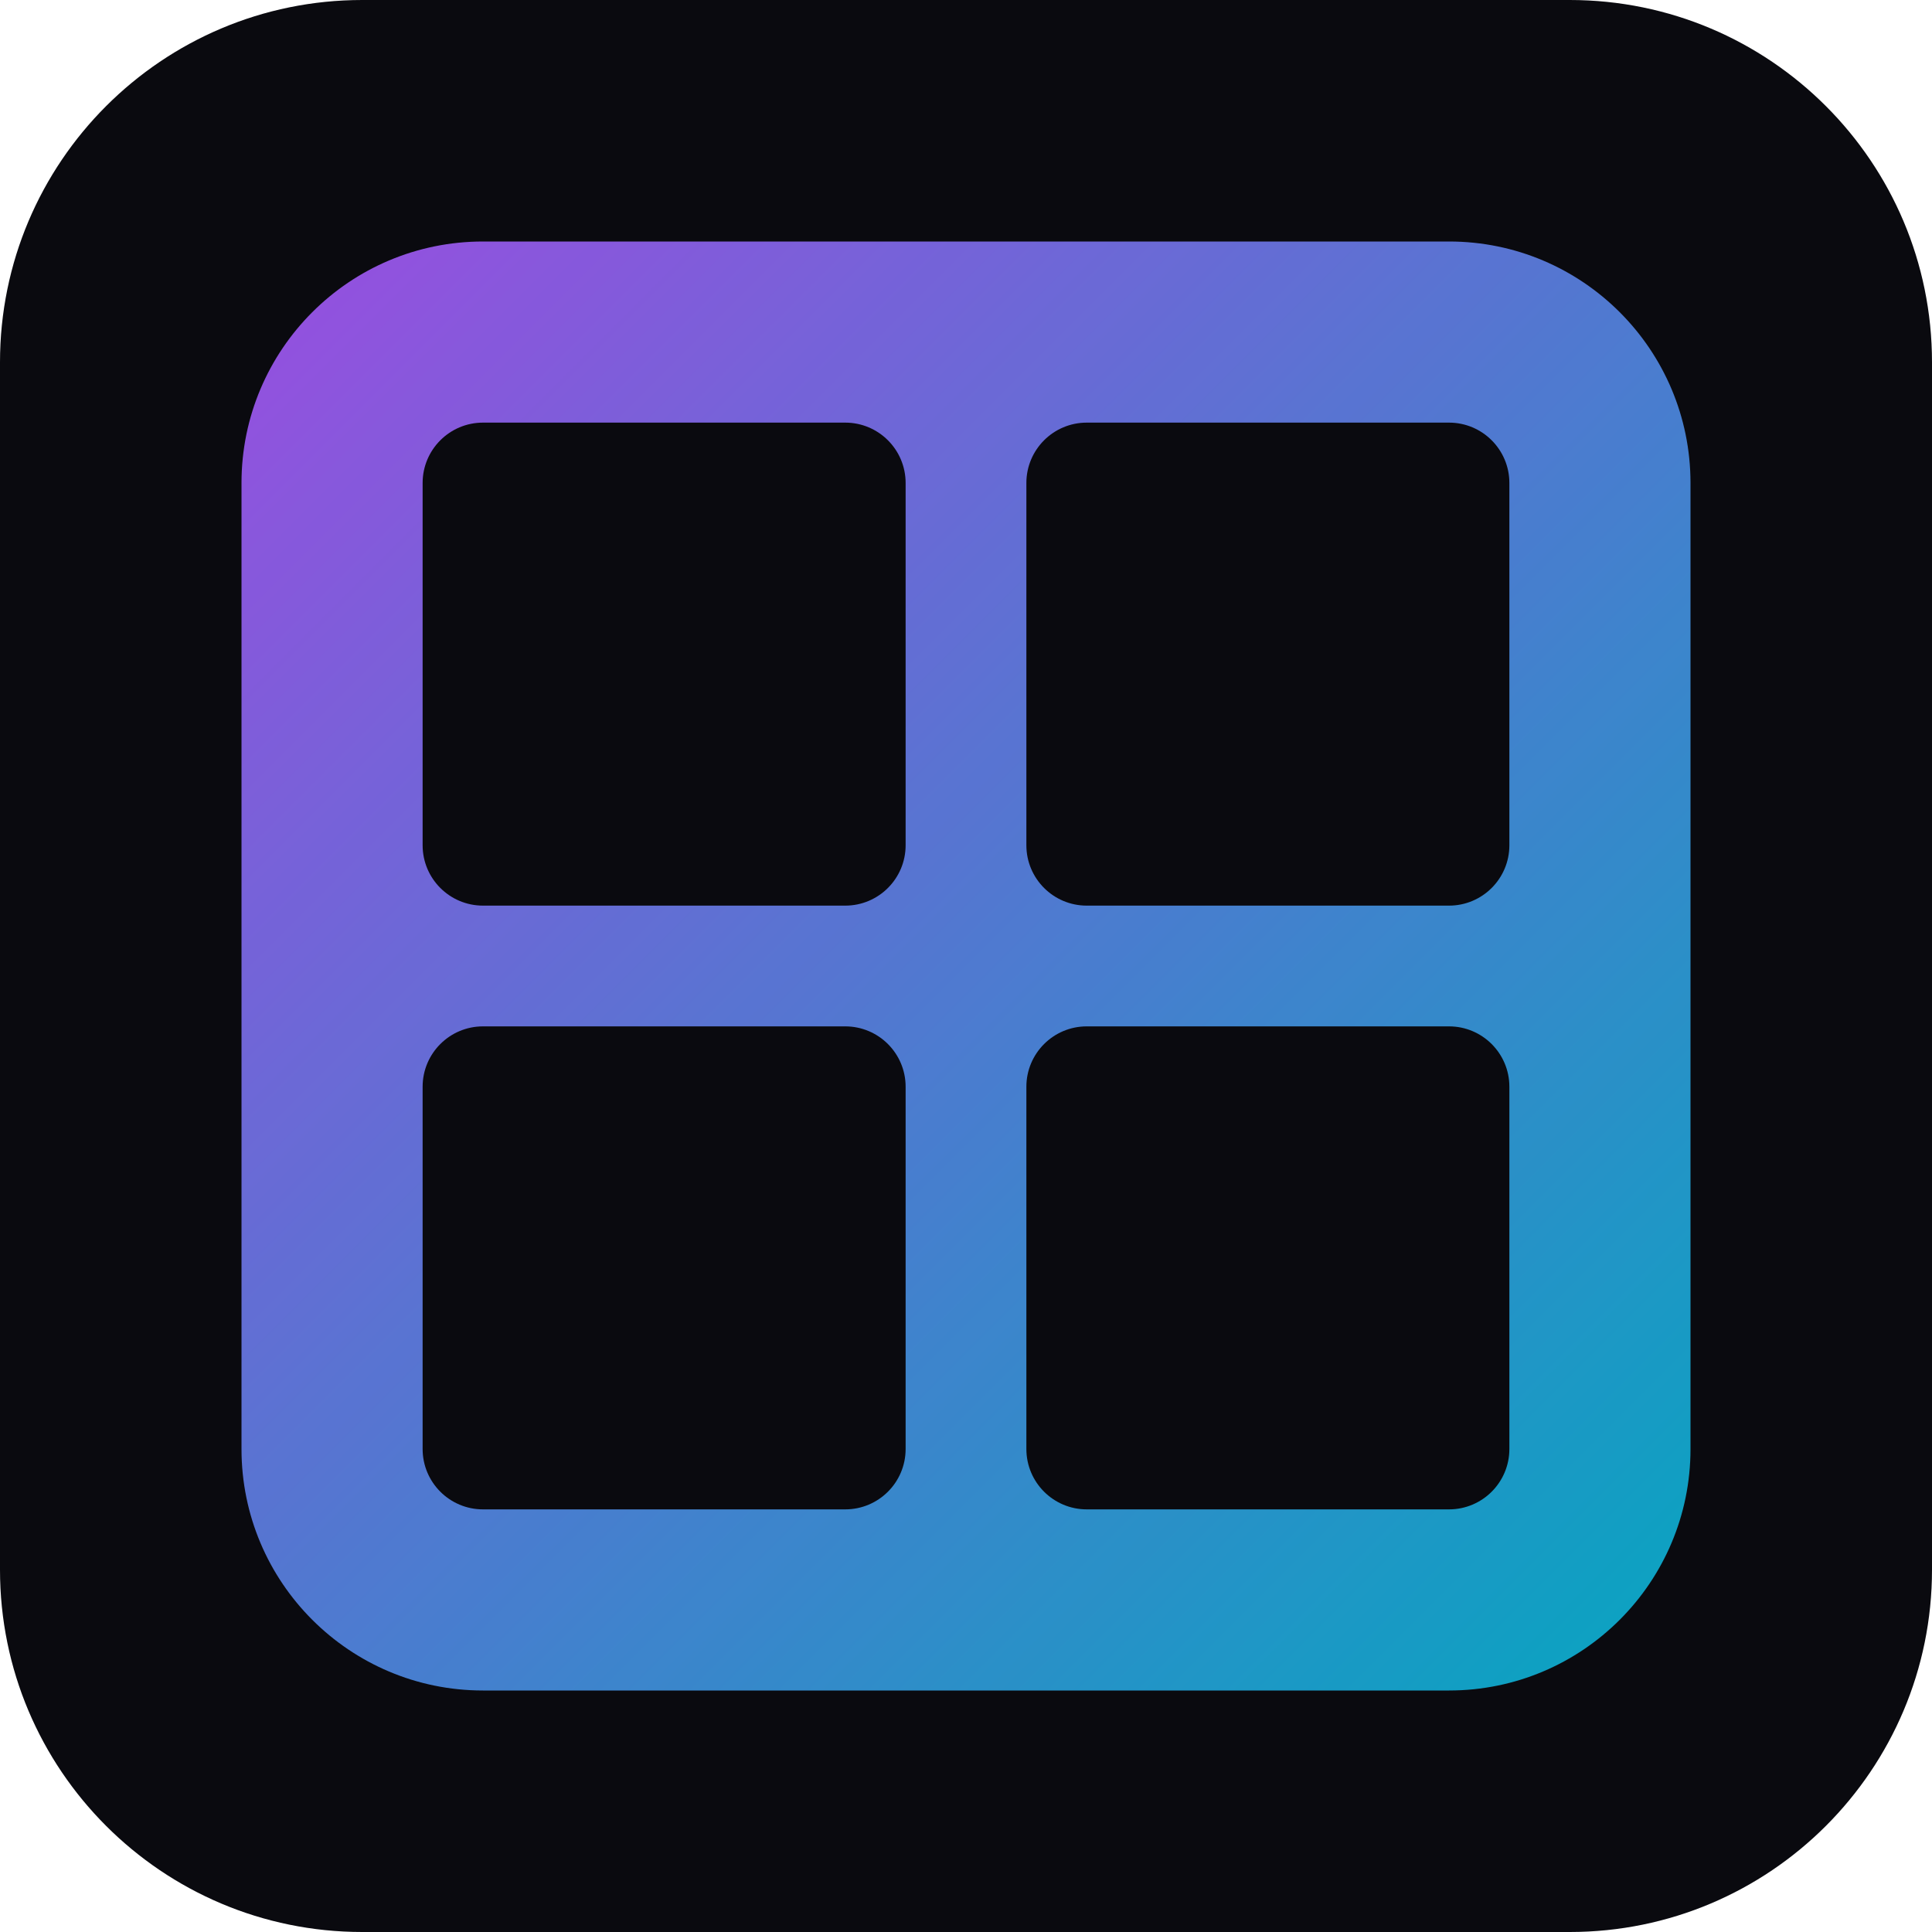
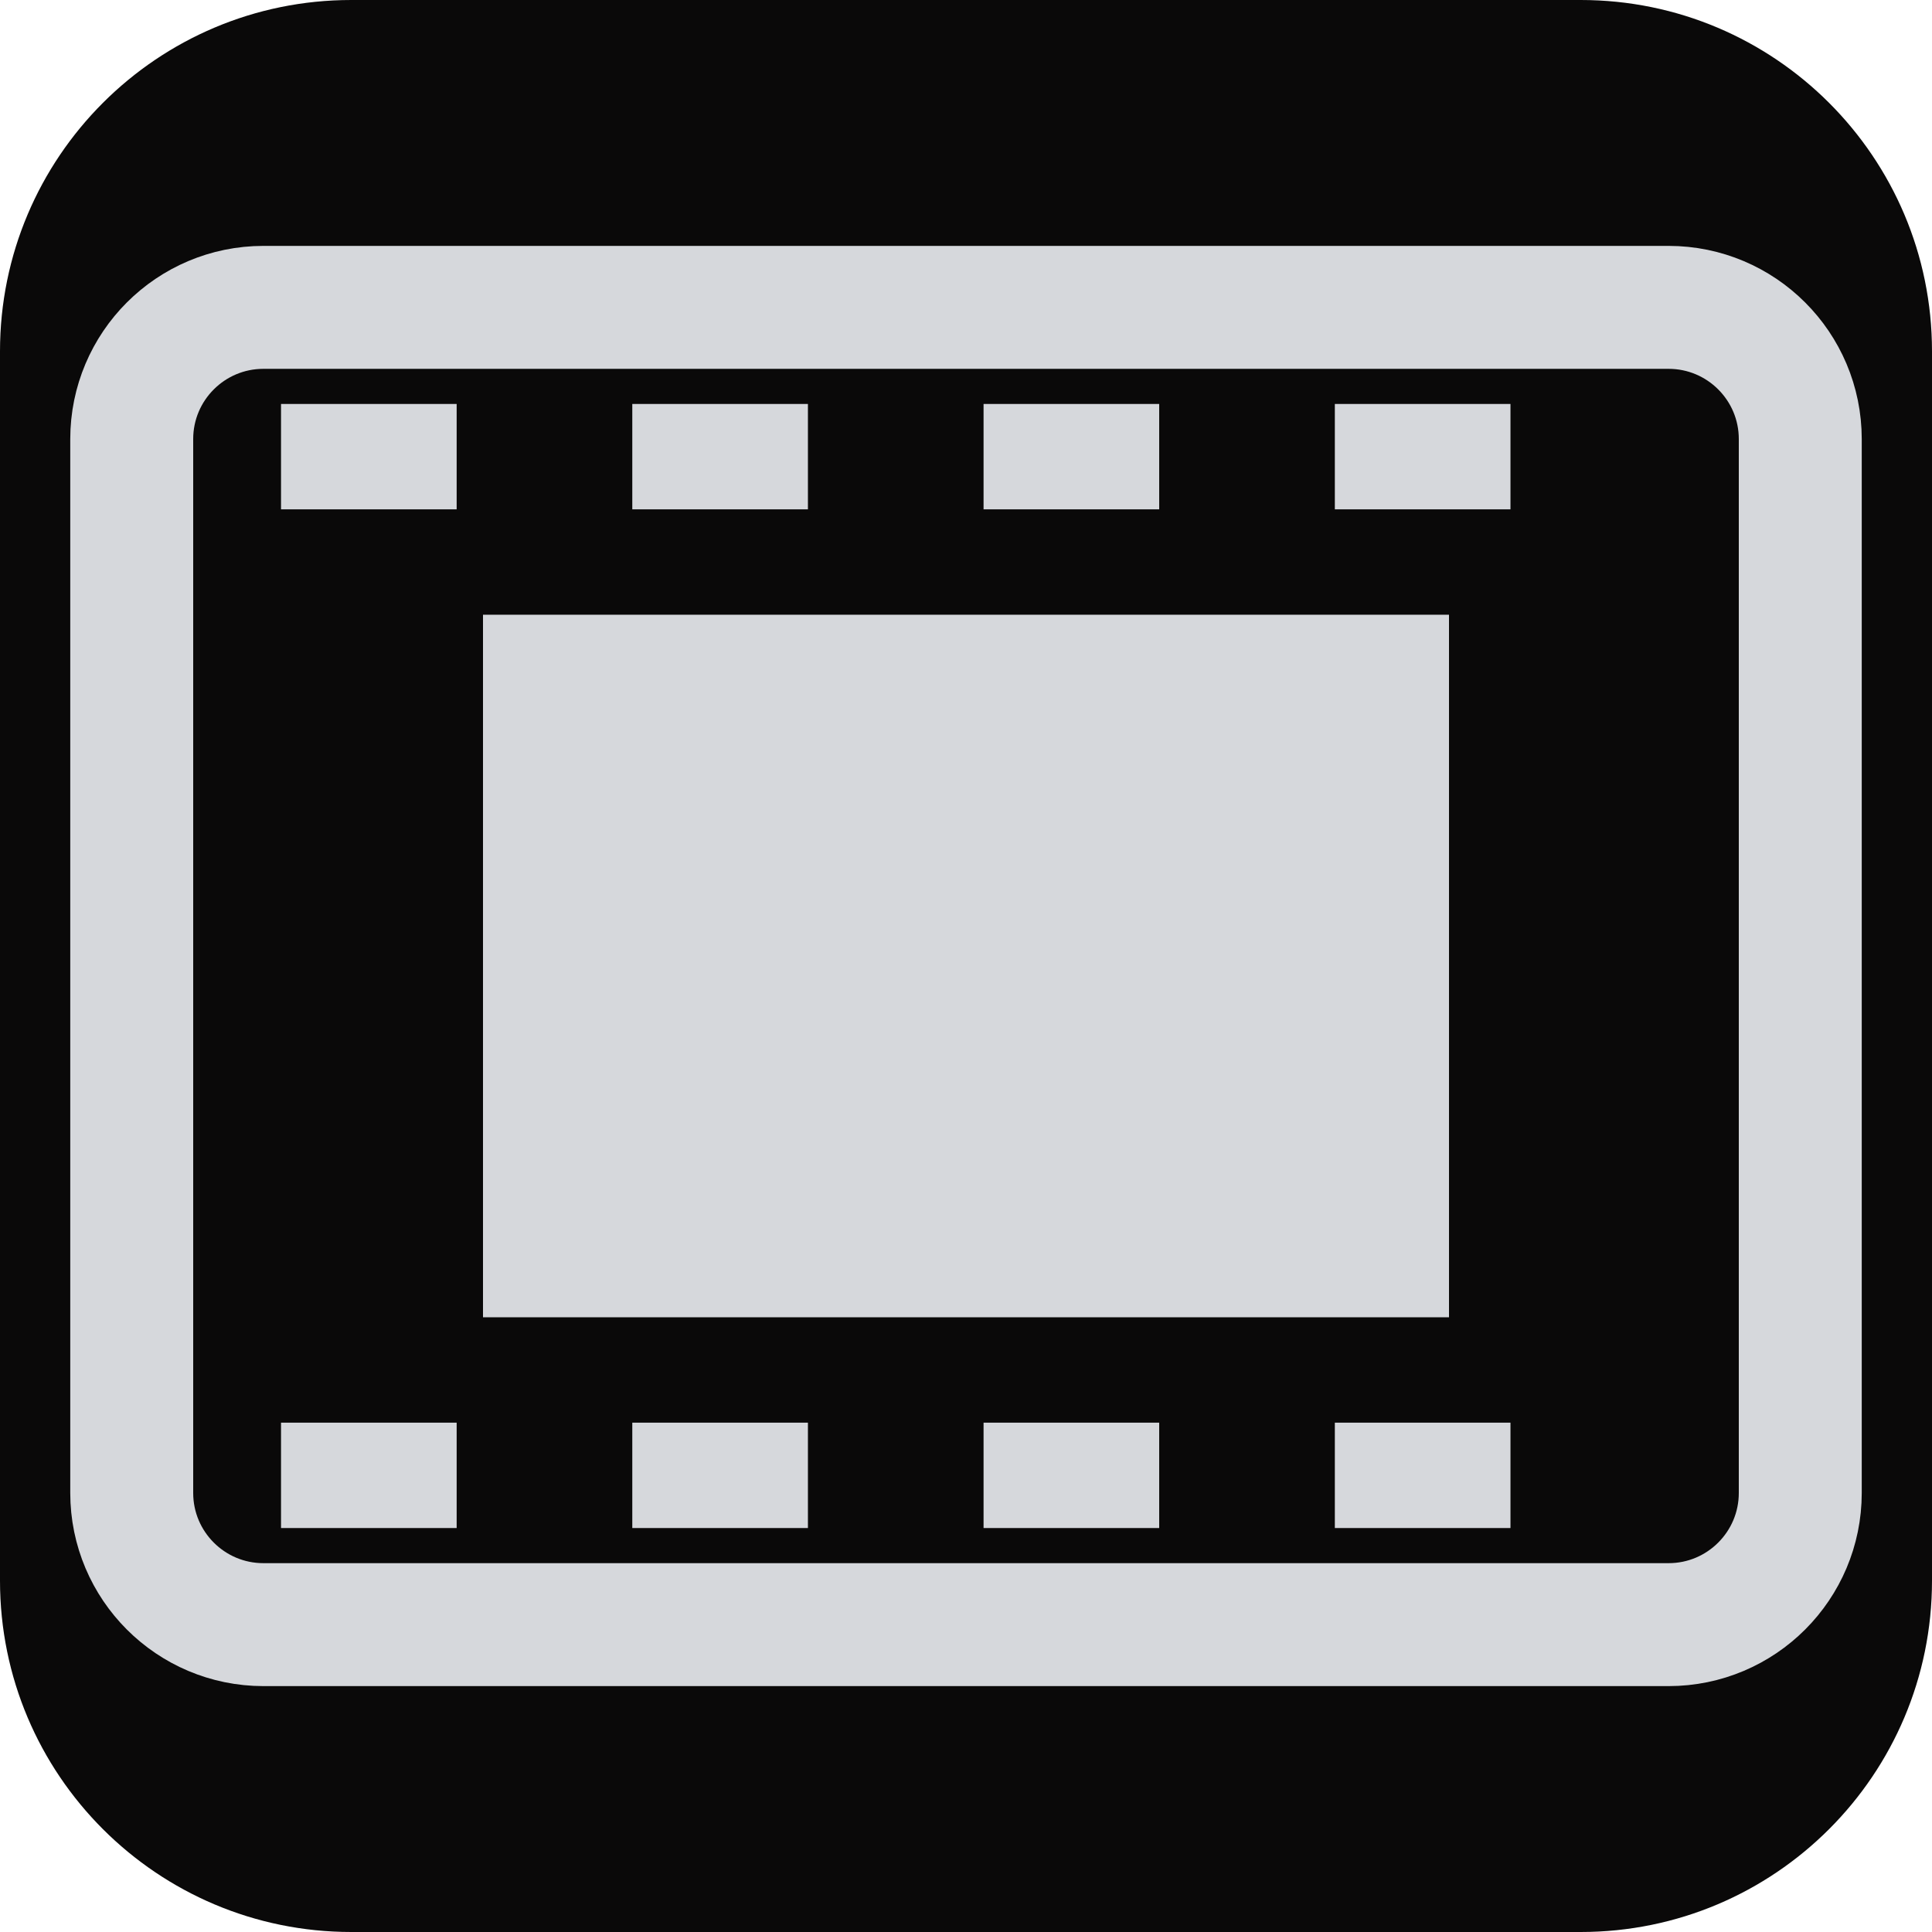
- <svg xmlns="http://www.w3.org/2000/svg" viewBox="0 0 32 32">
-   <defs>
-     <linearGradient id="grad1" x1="0%" y1="0%" x2="100%" y2="100%">
-       <stop offset="0%" style="stop-color:#a855f7;stop-opacity:1" />
-       <stop offset="100%" style="stop-color:#06b6d4;stop-opacity:1" />
-     </linearGradient>
-   </defs>
-   <rect width="32" height="32" rx="6" fill="#0a0a0f" />
-   <rect x="4" y="4" width="24" height="24" rx="4" fill="url(#grad1)" opacity="0.9" />
-   <rect x="7" y="7" width="8" height="8" rx="1" fill="#0a0a0f" />
-   <rect x="17" y="7" width="8" height="8" rx="1" fill="#0a0a0f" />
-   <rect x="7" y="17" width="8" height="8" rx="1" fill="#0a0a0f" />
-   <rect x="17" y="17" width="8" height="8" rx="1" fill="#0a0a0f" />
+ <svg xmlns="http://www.w3.org/2000/svg" viewBox="0 0 22 22">
+   <rect width="22" height="22" rx="4" fill="#0a0909" />
+   <g fill="#d6d8dc">
+     <rect x="1.5" y="3.5" width="19" height="15" rx="1.5" fill="none" stroke="#d6d8dc" stroke-width="1.4" />
+     <rect x="5.5" y="7" width="11" height="8" />
+     <rect x="3.2" y="4.6" width="2" height="1.2" />
+     <rect x="3.2" y="16.2" width="2" height="1.2" />
+     <rect x="7.2" y="4.6" width="2" height="1.2" />
+     <rect x="7.2" y="16.2" width="2" height="1.2" />
+     <rect x="11.2" y="4.6" width="2" height="1.2" />
+     <rect x="11.2" y="16.2" width="2" height="1.2" />
+     <rect x="15.2" y="4.6" width="2" height="1.2" />
+     <rect x="15.2" y="16.2" width="2" height="1.2" />
+   </g>
</svg>
